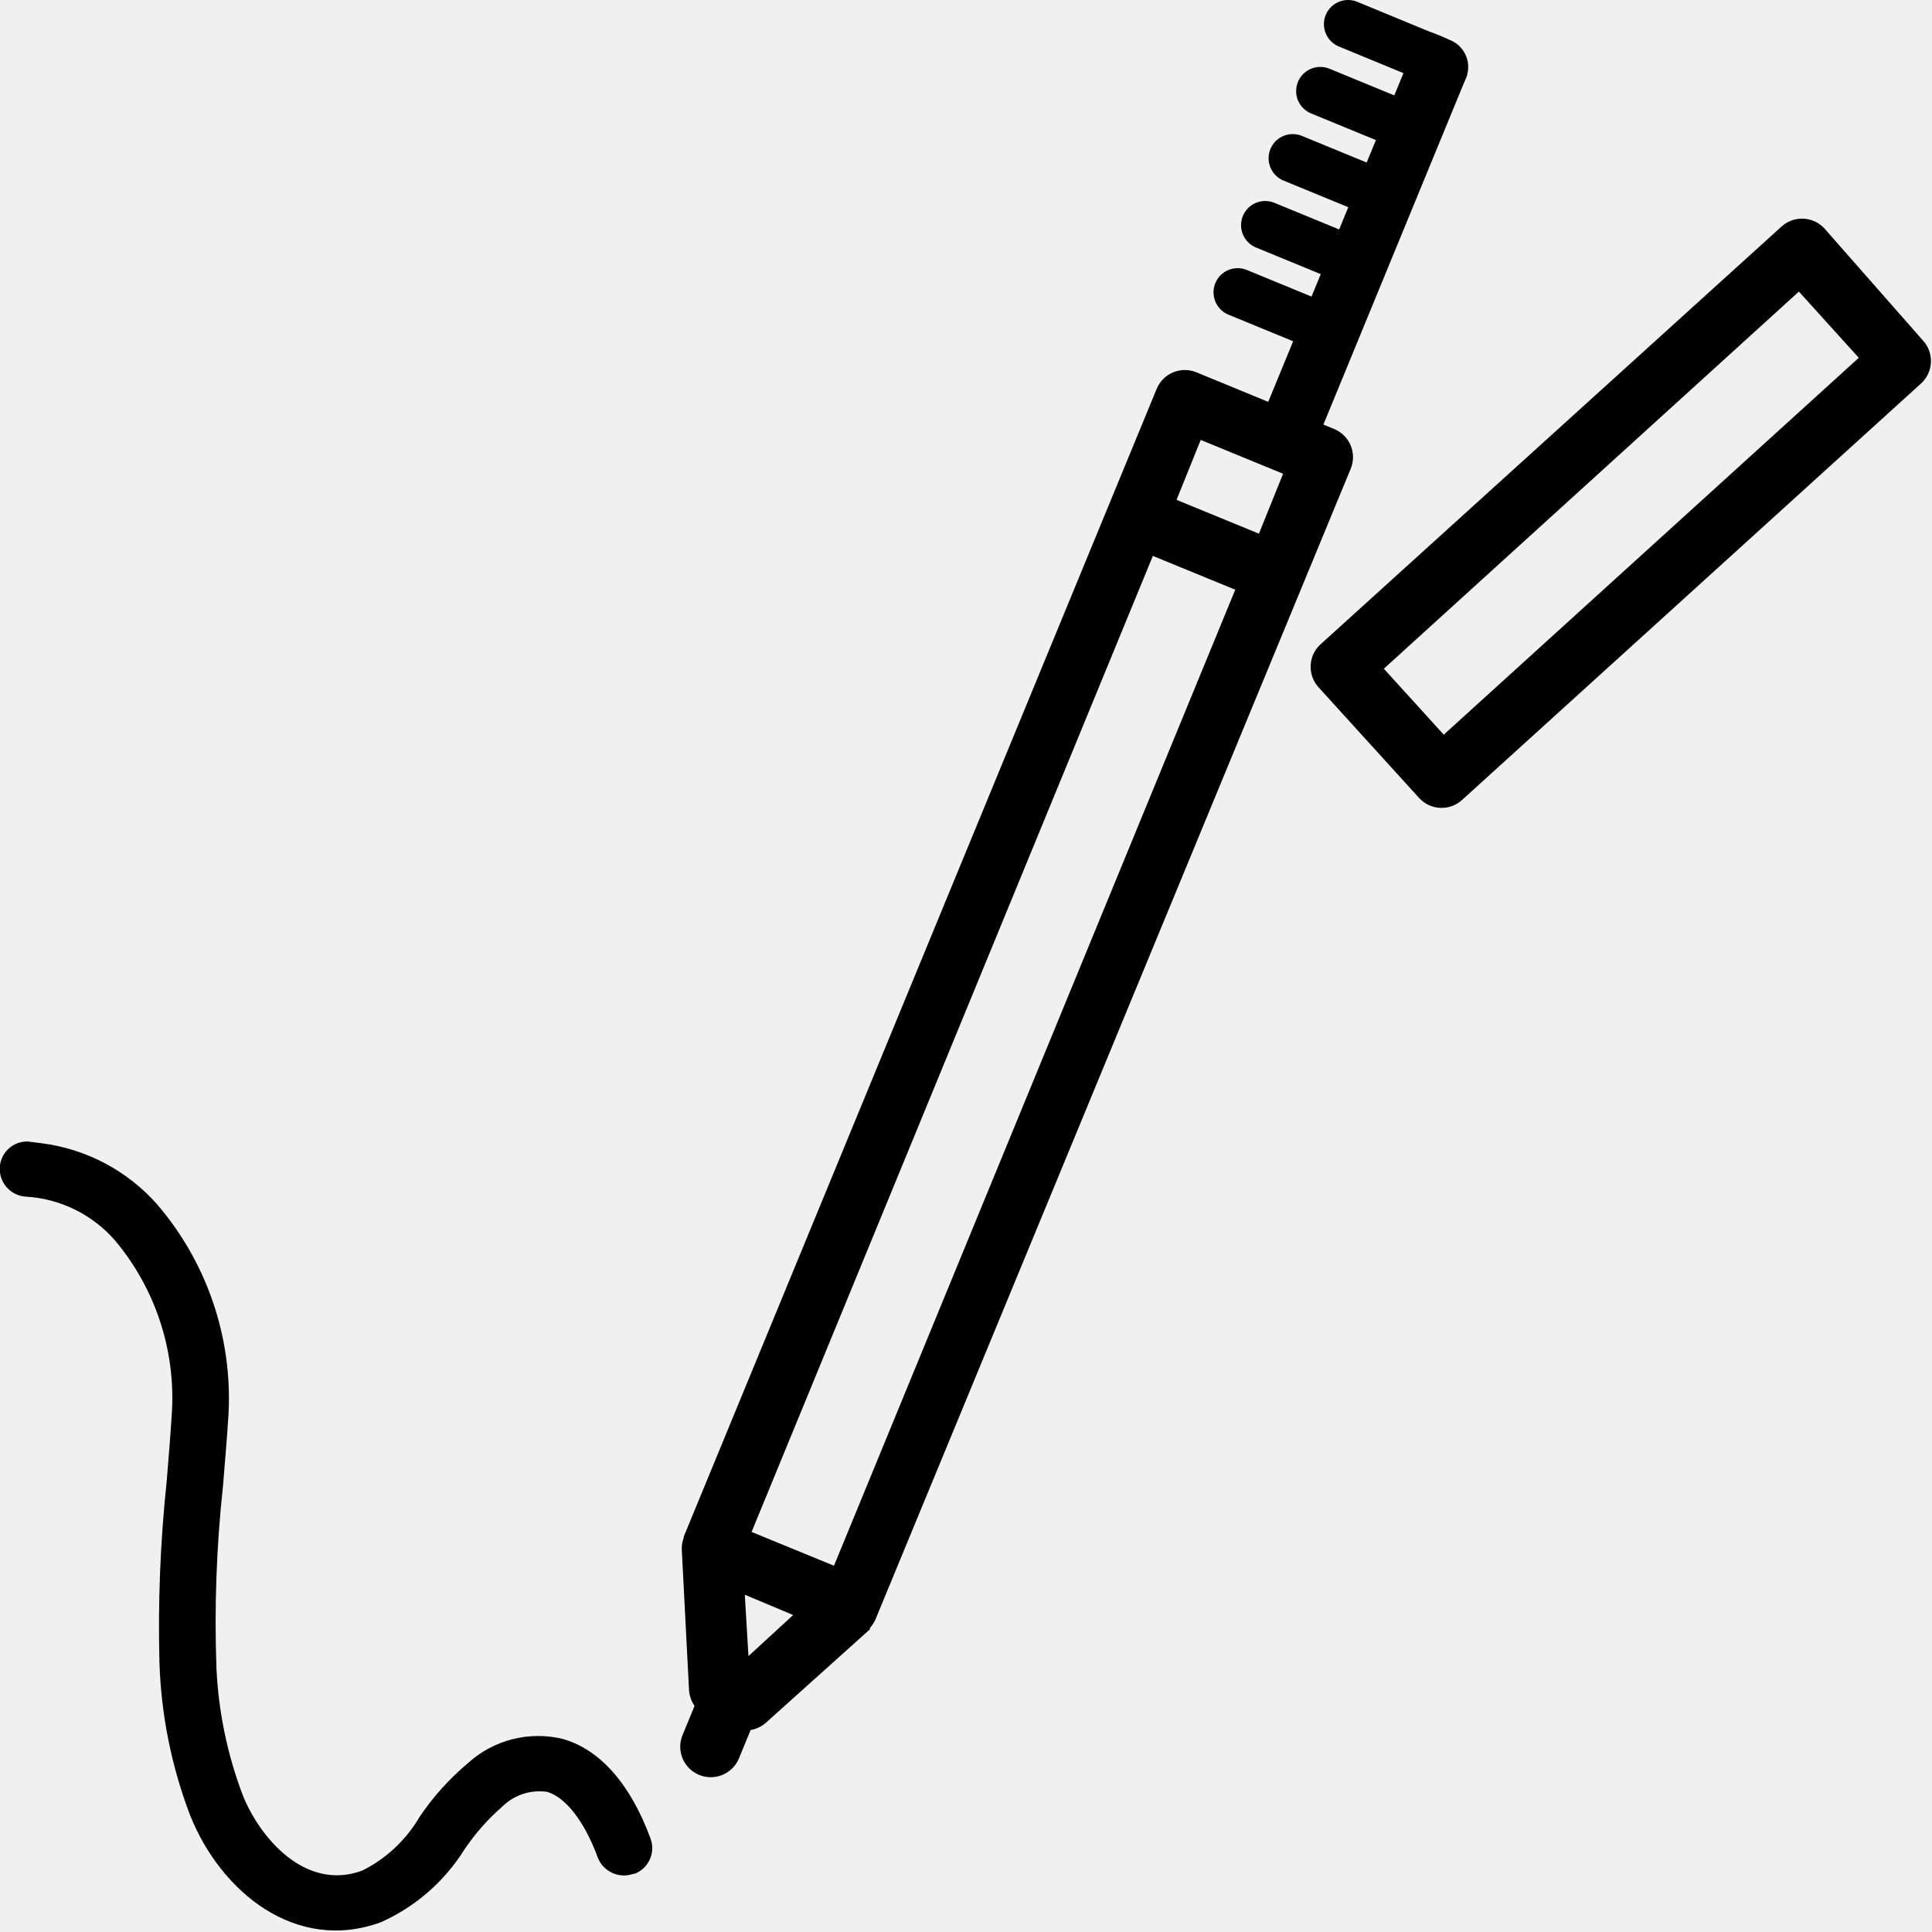
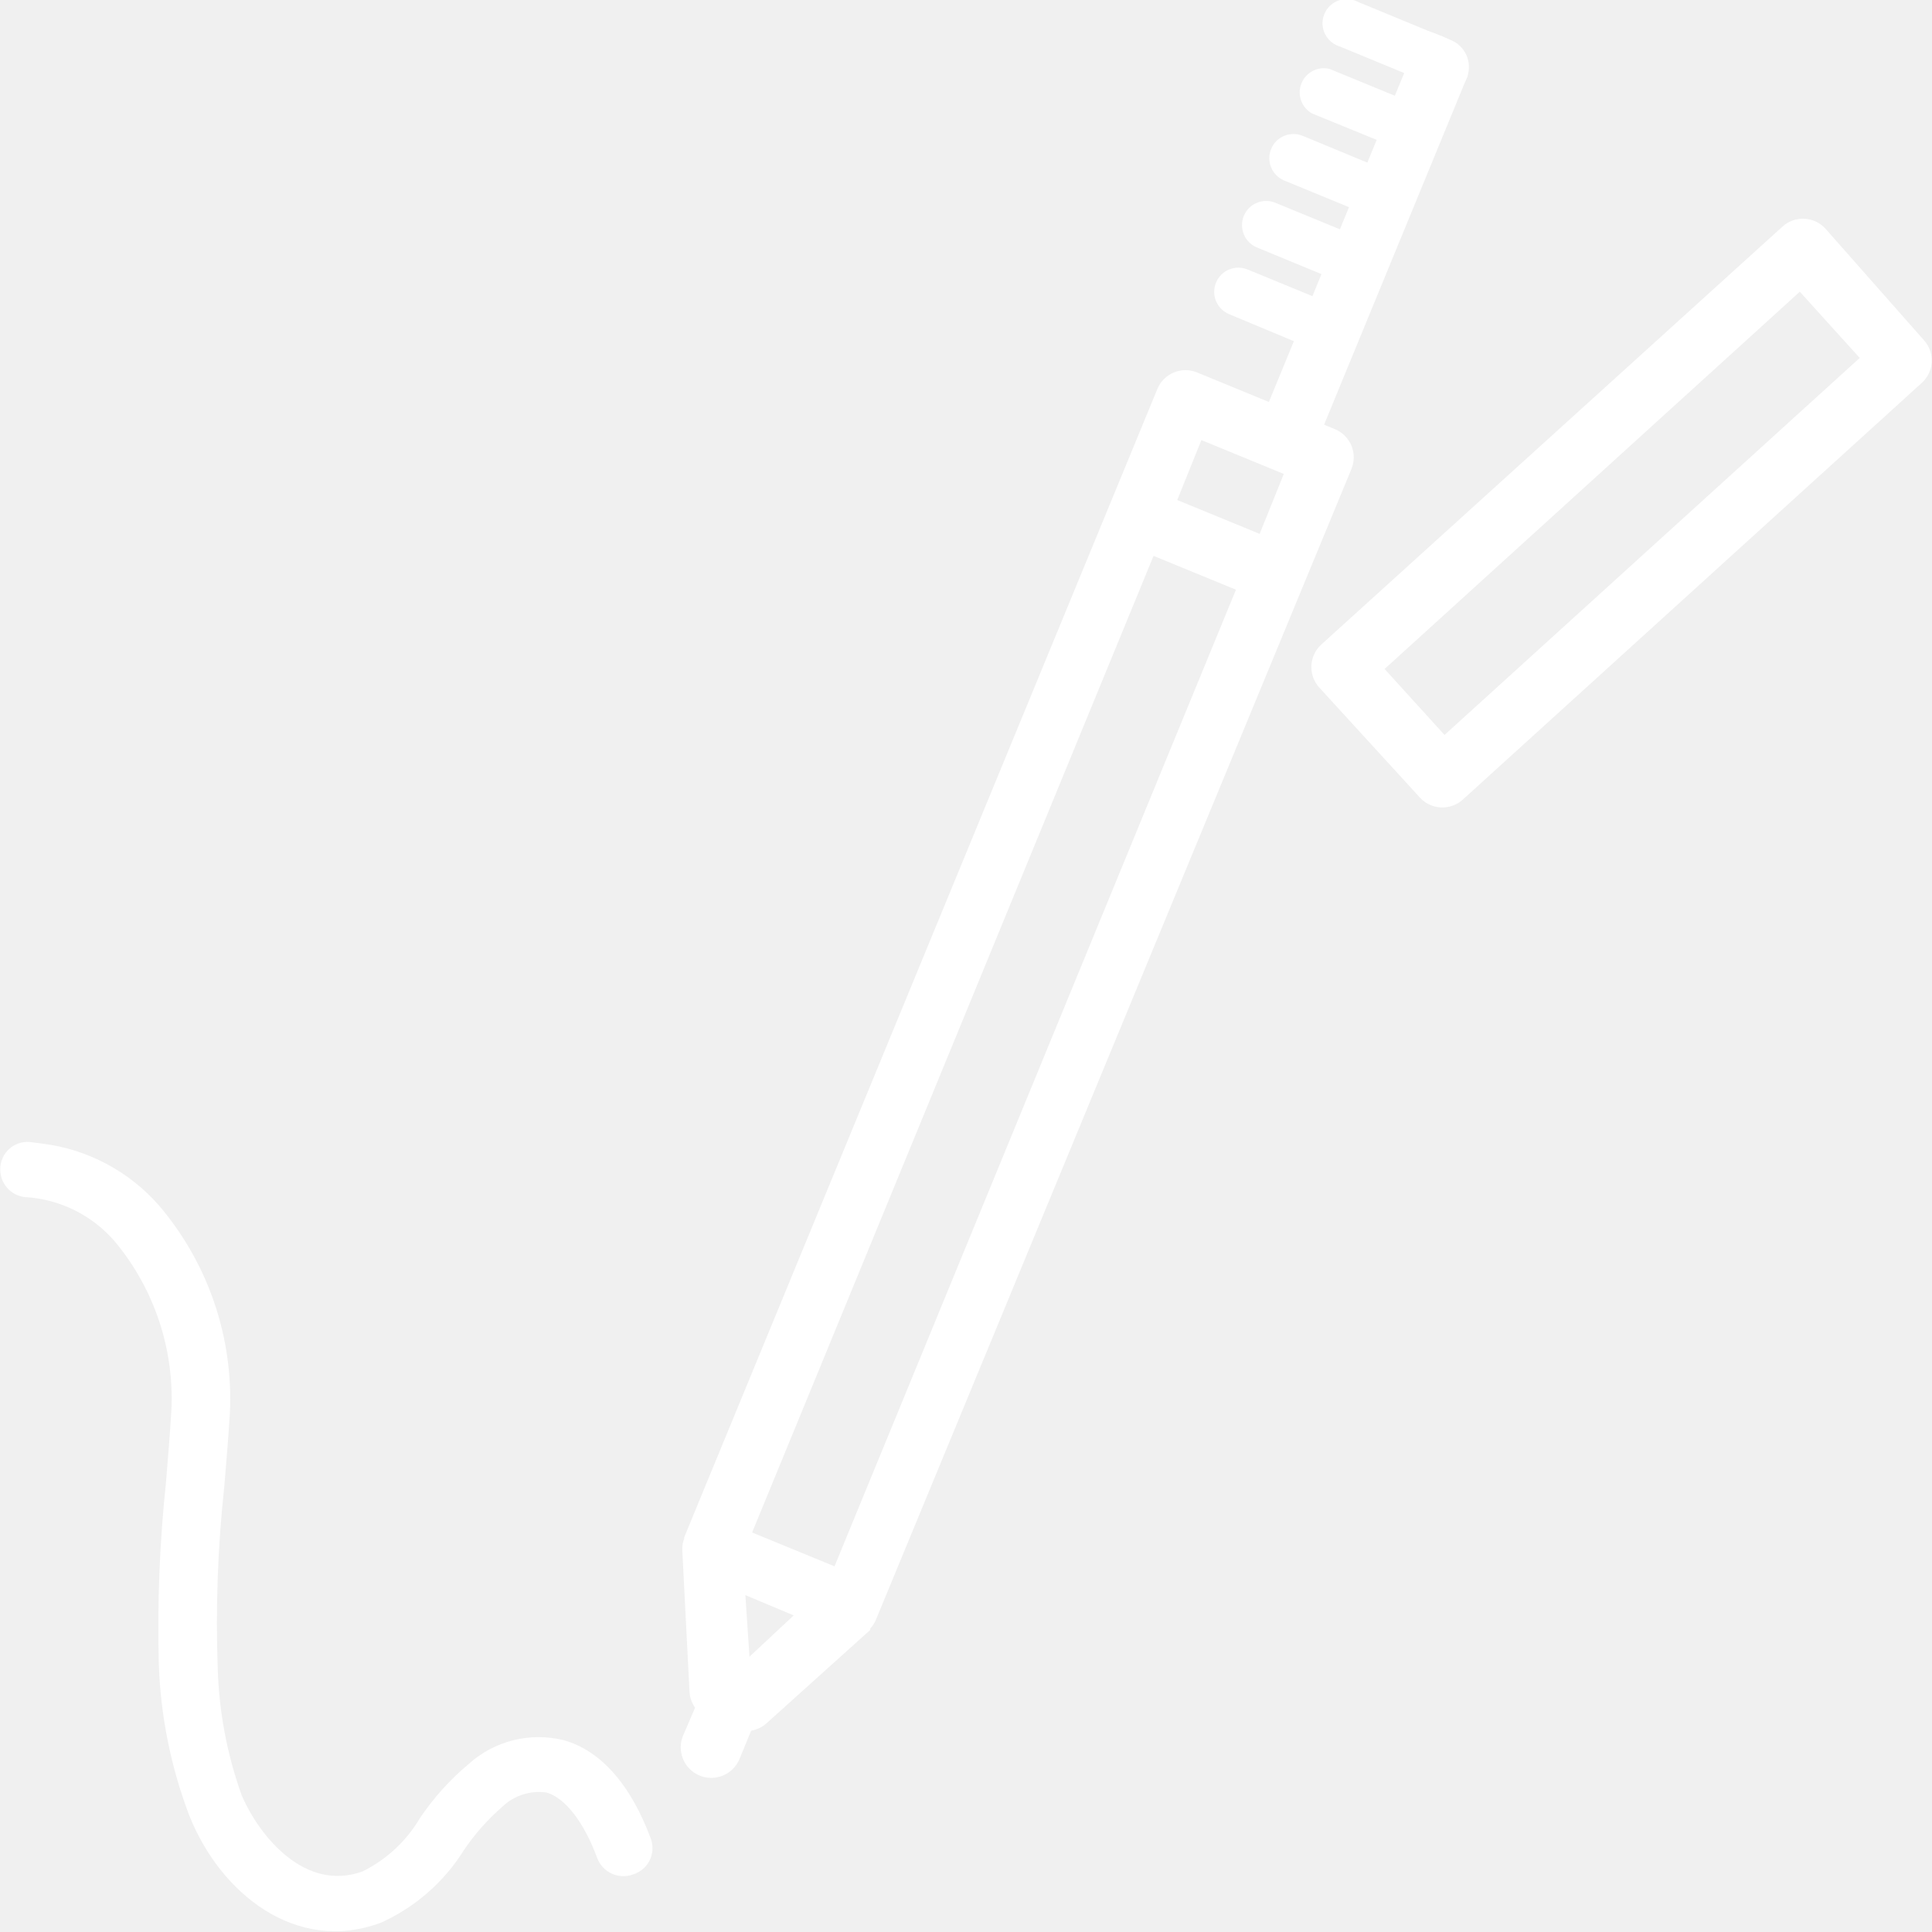
- <svg xmlns="http://www.w3.org/2000/svg" id="Layer_1" data-name="Layer 1" viewBox="0 0 79.97 79.94">
+ <svg xmlns="http://www.w3.org/2000/svg" id="Layer_1" data-name="Layer 1" viewBox="0 0 79.94 79.91">
  <defs>
-     <style>.cls-1{fill:none;stroke:#000;stroke-linecap:round;stroke-miterlimit:10;stroke-width:2px;}</style>
+     <style>.cls-1{fill:#fff;}</style>
  </defs>
-   <path d="M36.7,71.18s0,0.05,0,.08a0.24,0.24,0,0,1,0,0L37,77.08a1.28,1.28,0,0,0,.23.66l-0.49,1.19a1.26,1.26,0,0,0,2.32,1l0.49-1.19a1.28,1.28,0,0,0,.63-0.3l4.31-3.87,0,0,0-.06a1.19,1.19,0,0,0,.22-0.33l0,0L64.39,26.53a1.26,1.26,0,0,0-.68-1.64L58,22.54a1.26,1.26,0,0,0-1.64.68L36.78,70.74s0,0,0,.05A1.23,1.23,0,0,0,36.7,71.18ZM43,71.94l-3.41-1.4L56.2,30.14l3.41,1.4Zm-3.54,3.74-0.15-2.54,2,0.84ZM61.59,26.74l-1,2.48-3.41-1.4,1-2.48Z" transform="translate(-8.48 -7.13)" />
-   <path d="M63.14,33.8a1.26,1.26,0,0,0-.09,1.77l4.17,4.59a1.26,1.26,0,0,0,1.77.09L88,23a1.26,1.26,0,0,0,.31-1.41,1.25,1.25,0,0,0-.23-0.36L84,16.59a1.26,1.26,0,0,0-1.77-.09ZM85.42,21.94L68.24,37.54l-2.48-2.73L82.94,19.2Z" transform="translate(-8.48 -7.13)" />
-   <rect x="63.72" y="9.16" width="2.47" height="16.36" transform="translate(109.95 50.95) rotate(-157.64)" />
-   <path d="M69.17,10.34a1.23,1.23,0,0,1-2.28-.94c0.26-.63-0.42-1.55,1.59-0.62A1.2,1.2,0,0,1,69.17,10.34Z" transform="translate(-8.48 -7.13)" />
-   <line class="cls-1" x1="56.84" y1="7.92" x2="53.51" y2="6.55" />
-   <line class="cls-1" x1="57.98" y1="5.14" x2="54.65" y2="3.77" />
-   <line class="cls-1" x1="59.29" y1="2.44" x2="55.8" y2="1" />
-   <line class="cls-1" x1="55.7" y1="10.69" x2="52.37" y2="9.32" />
-   <line class="cls-1" x1="54.56" y1="13.47" x2="51.23" y2="12.1" />
-   <path d="M35.41,83.24c-0.83-2.26-2.09-3.69-3.63-4.13a4.32,4.32,0,0,0-3.93,1,10.77,10.77,0,0,0-2,2.22,5.68,5.68,0,0,1-2.38,2.23c-2.37.87-4.25-1.39-4.94-3.12a17,17,0,0,1-1.09-5.25,52.44,52.44,0,0,1,.27-7.55c0.08-1,.17-2,0.23-3A12.33,12.33,0,0,0,15,57a7.67,7.67,0,0,0-4.81-2.55l-0.55-.07a1.13,1.13,0,0,0-1.17,1.15,1.15,1.15,0,0,0,1.05,1.13h0a5.3,5.3,0,0,1,3.75,1.85,10.14,10.14,0,0,1,2.33,7c-0.06,1-.14,1.94-0.22,2.93a57.23,57.23,0,0,0-.3,7.51,19.46,19.46,0,0,0,1.27,6.32c1.27,3.18,4.39,5.72,7.91,4.42a7.85,7.85,0,0,0,3.44-3,9.08,9.08,0,0,1,1.57-1.78,2.19,2.19,0,0,1,1.86-.61c0.76,0.22,1.55,1.23,2.09,2.71a1.16,1.16,0,0,0,1.48.68l0.05,0A1.14,1.14,0,0,0,35.41,83.24Z" transform="translate(-8.48 -7.13)" />
+   <path class="cls-1" d="M28.22,64.05v0.08h0L28.52,70a1.28,1.28,0,0,0,.23.66L28.26,71.8a1.26,1.26,0,1,0,2.32,1h0l0.49-1.19a1.28,1.28,0,0,0,.63-0.3L36,67.44h0V67.38a1.19,1.19,0,0,0,.22-0.33h0L55.91,19.4a1.26,1.26,0,0,0-.68-1.64l-5.71-2.35a1.26,1.26,0,0,0-1.64.68L28.3,63.61v0.05A1.23,1.23,0,0,0,28.22,64.05Zm6.3,0.76-3.41-1.4L47.72,23l3.41,1.4ZM31,68.55L30.83,66l2,0.84ZM53.11,19.61l-1,2.48-3.41-1.4,1-2.48Z" transform="translate(0.01 0)" />
+   <path class="cls-1" d="M54.66,26.67a1.26,1.26,0,0,0-.09,1.77L58.74,33a1.26,1.26,0,0,0,1.77.09l19-17.25a1.25,1.25,0,0,0,.08-1.77L75.52,9.46a1.26,1.26,0,0,0-1.77-.09ZM76.94,14.81L59.76,30.41l-2.48-2.73L74.46,12.07Z" transform="translate(0.01 0)" />
+   <rect class="cls-1" x="48.3" y="8.97" width="16.36" height="2.47" transform="translate(25.56 58.55) rotate(-67.64)" />
+   <path class="cls-1" d="M60.69,3.21a1.23,1.23,0,1,1-2.28-.94C58.67,1.64,58,.72,60,1.65a1.2,1.2,0,0,1,.69,1.55h0Z" transform="translate(0.01 0)" />
+   <path class="cls-1" d="M56.84,8.92a1,1,0,0,1-.38-0.08L53.13,7.47a1,1,0,0,1,.76-1.85L57.22,7A1,1,0,0,1,56.84,8.92Z" transform="translate(0.01 0)" />
+   <path class="cls-1" d="M58,6.14a1,1,0,0,1-.38-0.08L54.27,4.69A1,1,0,0,1,55,2.85l3.33,1.37A1,1,0,0,1,58,6.14Z" transform="translate(0.01 0)" />
+   <path class="cls-1" d="M59.29,3.44a1,1,0,0,1-.38-0.08L55.42,1.92A1,1,0,1,1,56.18.08l3.49,1.44A1,1,0,0,1,59.29,3.44Z" transform="translate(0.01 0)" />
+   <path class="cls-1" d="M55.7,11.69a1,1,0,0,1-.38-0.08L52,10.24a1,1,0,0,1,.76-1.85l3.33,1.37A1,1,0,0,1,55.7,11.69Z" transform="translate(0.01 0)" />
+   <path class="cls-1" d="M54.56,14.47a1,1,0,0,1-.38-0.08L50.85,13a1,1,0,0,1,.76-1.85l3.33,1.37A1,1,0,0,1,54.56,14.47Z" transform="translate(0.01 0)" />
+   <path class="cls-1" d="M26.93,76.11C26.1,73.85,24.84,72.42,23.3,72a4.32,4.32,0,0,0-3.93,1,10.77,10.77,0,0,0-2,2.22A5.68,5.68,0,0,1,15,77.43C12.62,78.3,10.74,76,10,74.31A17,17,0,0,1,9,69.06a52.44,52.44,0,0,1,.27-7.55c0.08-1,.17-2,0.23-3a12.33,12.33,0,0,0-2.94-8.64,7.67,7.67,0,0,0-4.81-2.55l-0.55-.07A1.13,1.13,0,0,0,0,48.34s0,0,0,.06A1.15,1.15,0,0,0,1,49.53H1a5.3,5.3,0,0,1,3.75,1.85,10.14,10.14,0,0,1,2.33,7c-0.06,1-.14,1.94-0.22,2.93a57.23,57.23,0,0,0-.3,7.51,19.46,19.46,0,0,0,1.27,6.32c1.27,3.18,4.39,5.72,7.91,4.42a7.85,7.85,0,0,0,3.44-3,9.08,9.08,0,0,1,1.57-1.78,2.19,2.19,0,0,1,1.86-.61c0.76,0.22,1.55,1.23,2.09,2.71a1.16,1.16,0,0,0,1.48.68h0A1.14,1.14,0,0,0,26.93,76.11Z" transform="translate(0.01 0)" />
</svg>
